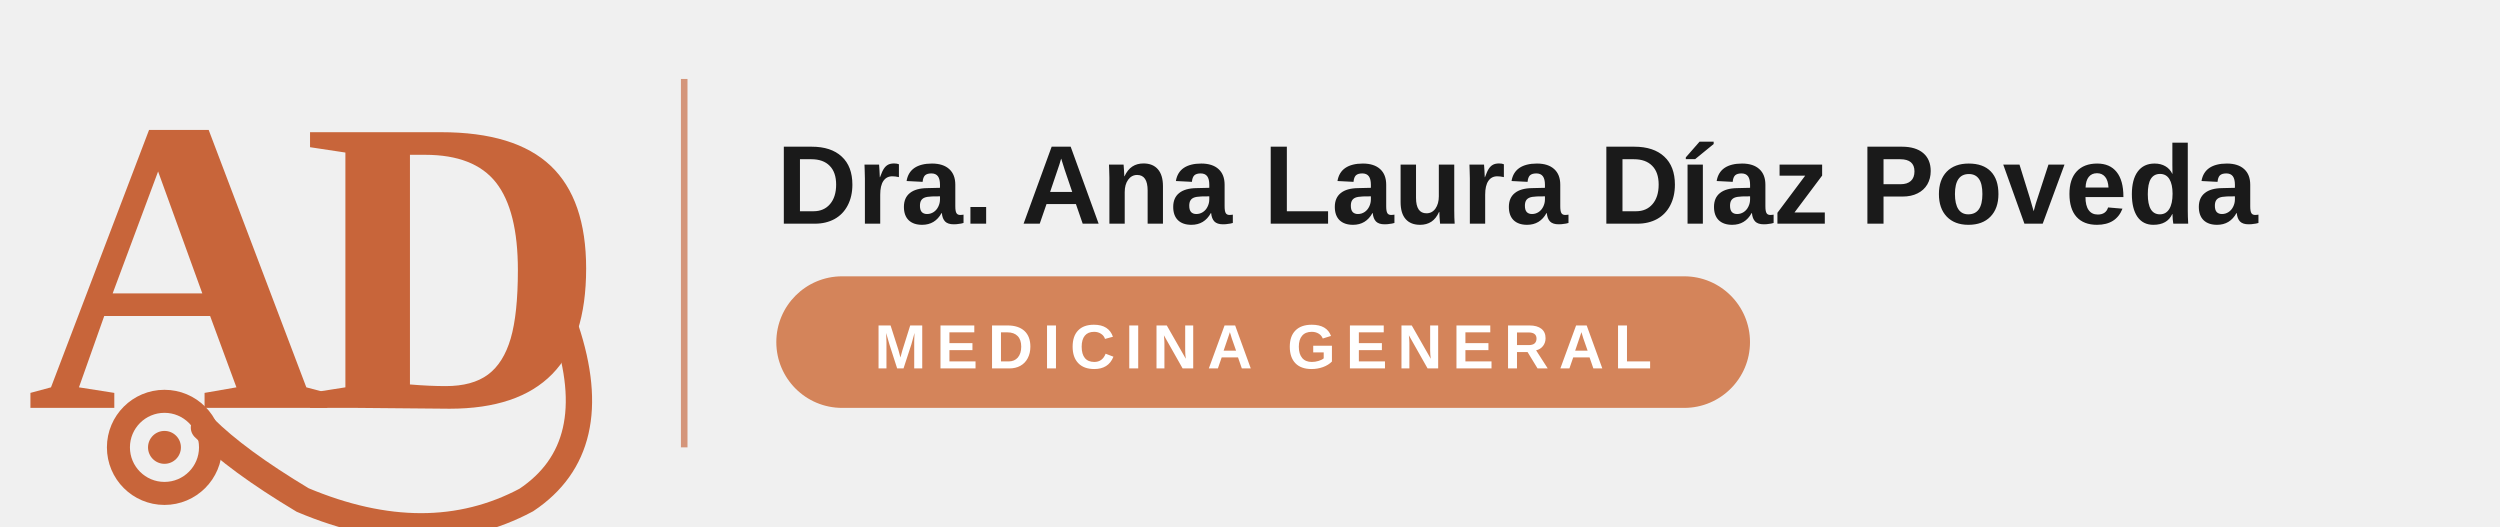
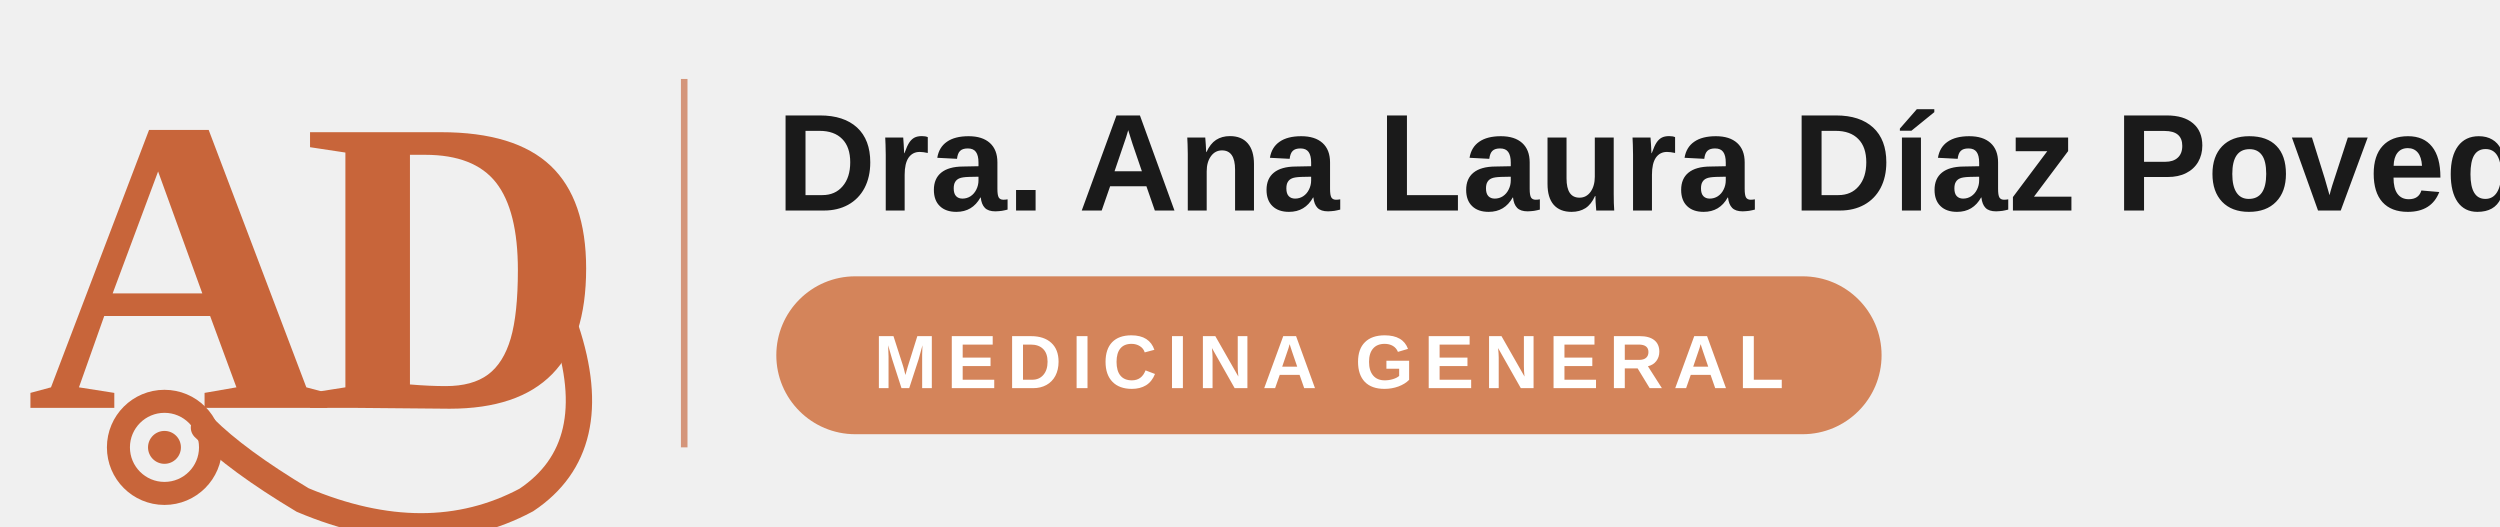
<svg xmlns="http://www.w3.org/2000/svg" viewBox="0 0 380 80" width="380" height="80">
  <text x="4" y="62" font-family="Georgia, 'Times New Roman', serif" font-weight="bold" font-size="64" fill="#C8653A">A</text>
  <text x="46" y="62" font-family="Georgia, 'Times New Roman', serif" font-weight="bold" font-size="64" fill="#C8653A">D</text>
  <path d="M 86,50 Q 92,68 80,76 Q 65,84 46,76 Q 36,70 31,65" fill="none" stroke="#C8653A" stroke-width="4" stroke-linecap="round" />
  <circle cx="25" cy="68" r="7" fill="none" stroke="#C8653A" stroke-width="3.5" />
  <circle cx="25" cy="68" r="2.5" fill="#C8653A" />
  <line x1="104" y1="12" x2="104" y2="68" stroke="#D4957A" stroke-width="1" />
-   <text x="118" y="34" font-family="Arial, Helvetica, sans-serif" font-weight="bold" font-size="17" fill="#1a1a1a">Dra. Ana Laura Díaz Poveda</text>
-   <rect x="118" y="42" width="148" height="20" rx="10" fill="#D4845A" />
-   <text x="192" y="56" font-family="Arial, Helvetica, sans-serif" font-weight="bold" font-size="9.5" fill="#ffffff" text-anchor="middle" letter-spacing="1.5">MEDICINA GENERAL</text>
+   <text x="118" y="32" font-family="Arial, Helvetica, sans-serif" font-weight="bold" font-size="21" fill="#1a1a1a">Dra. Ana Laura Díaz Poveda</text>
+   <rect x="118" y="42" width="168" height="24" rx="12" fill="#D4845A" />
+   <text x="202" y="59" font-family="Arial, Helvetica, sans-serif" font-weight="bold" font-size="11.5" fill="#ffffff" text-anchor="middle" letter-spacing="1.5">MEDICINA GENERAL</text>
</svg>
